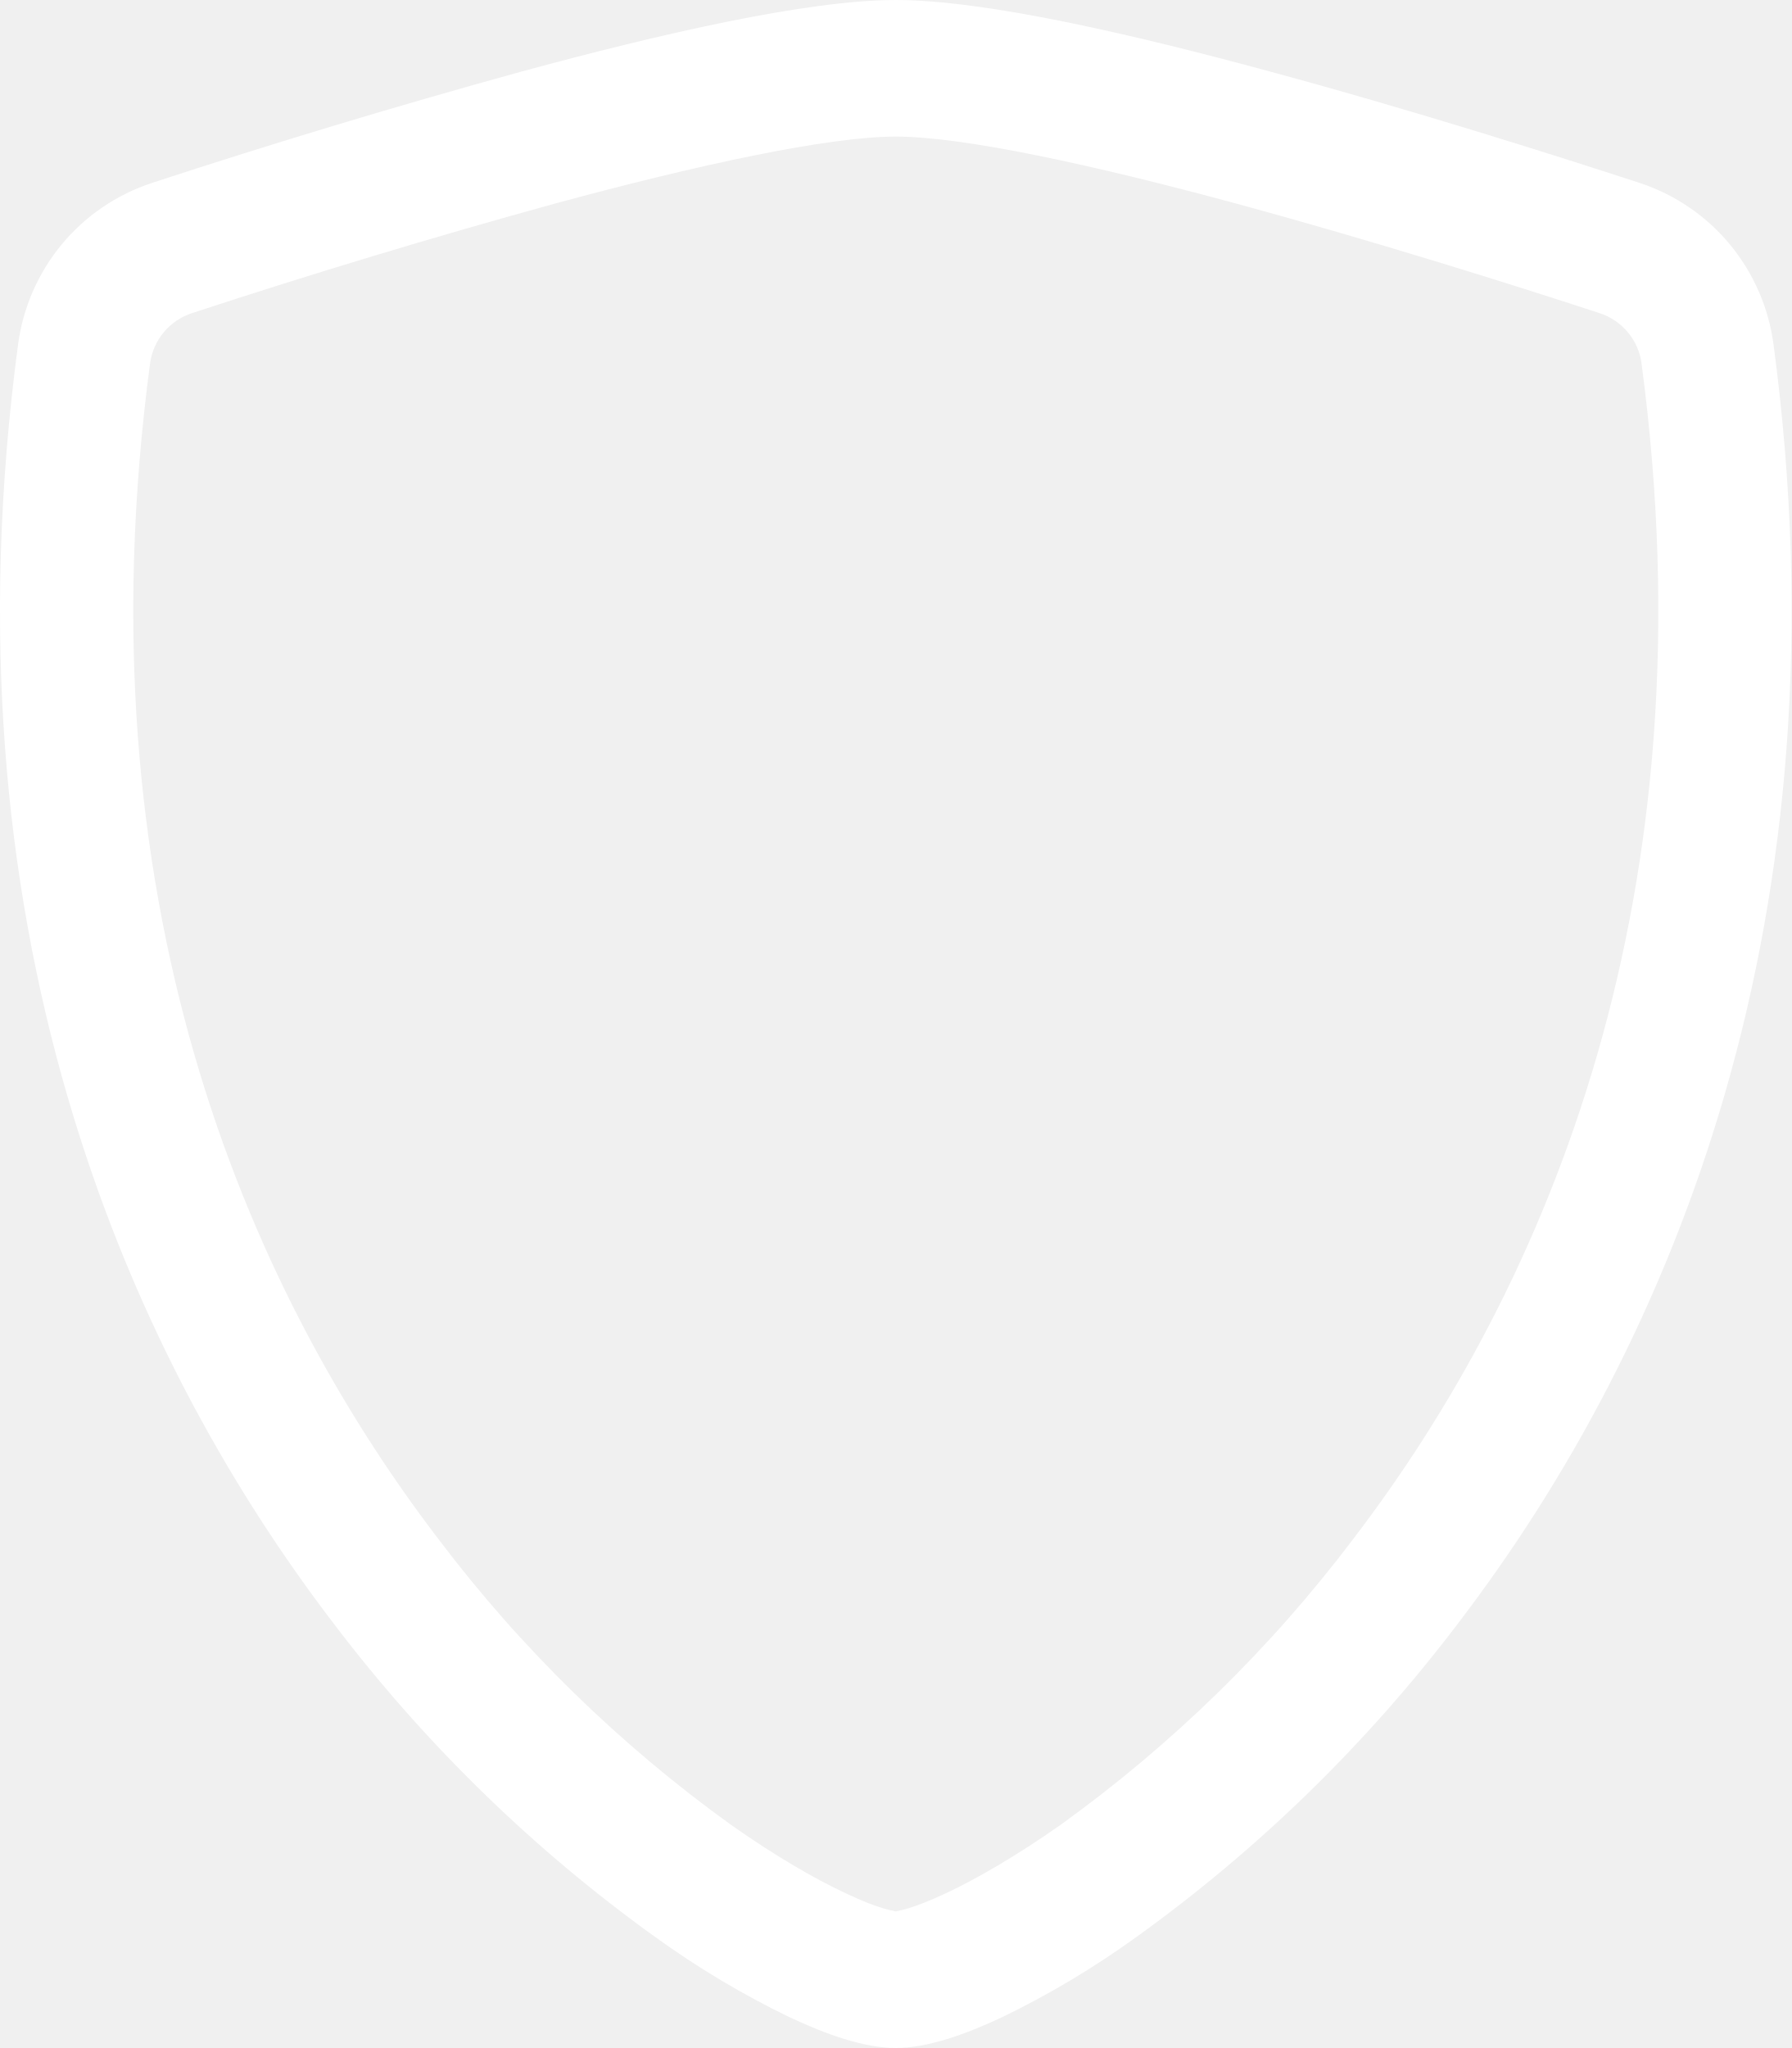
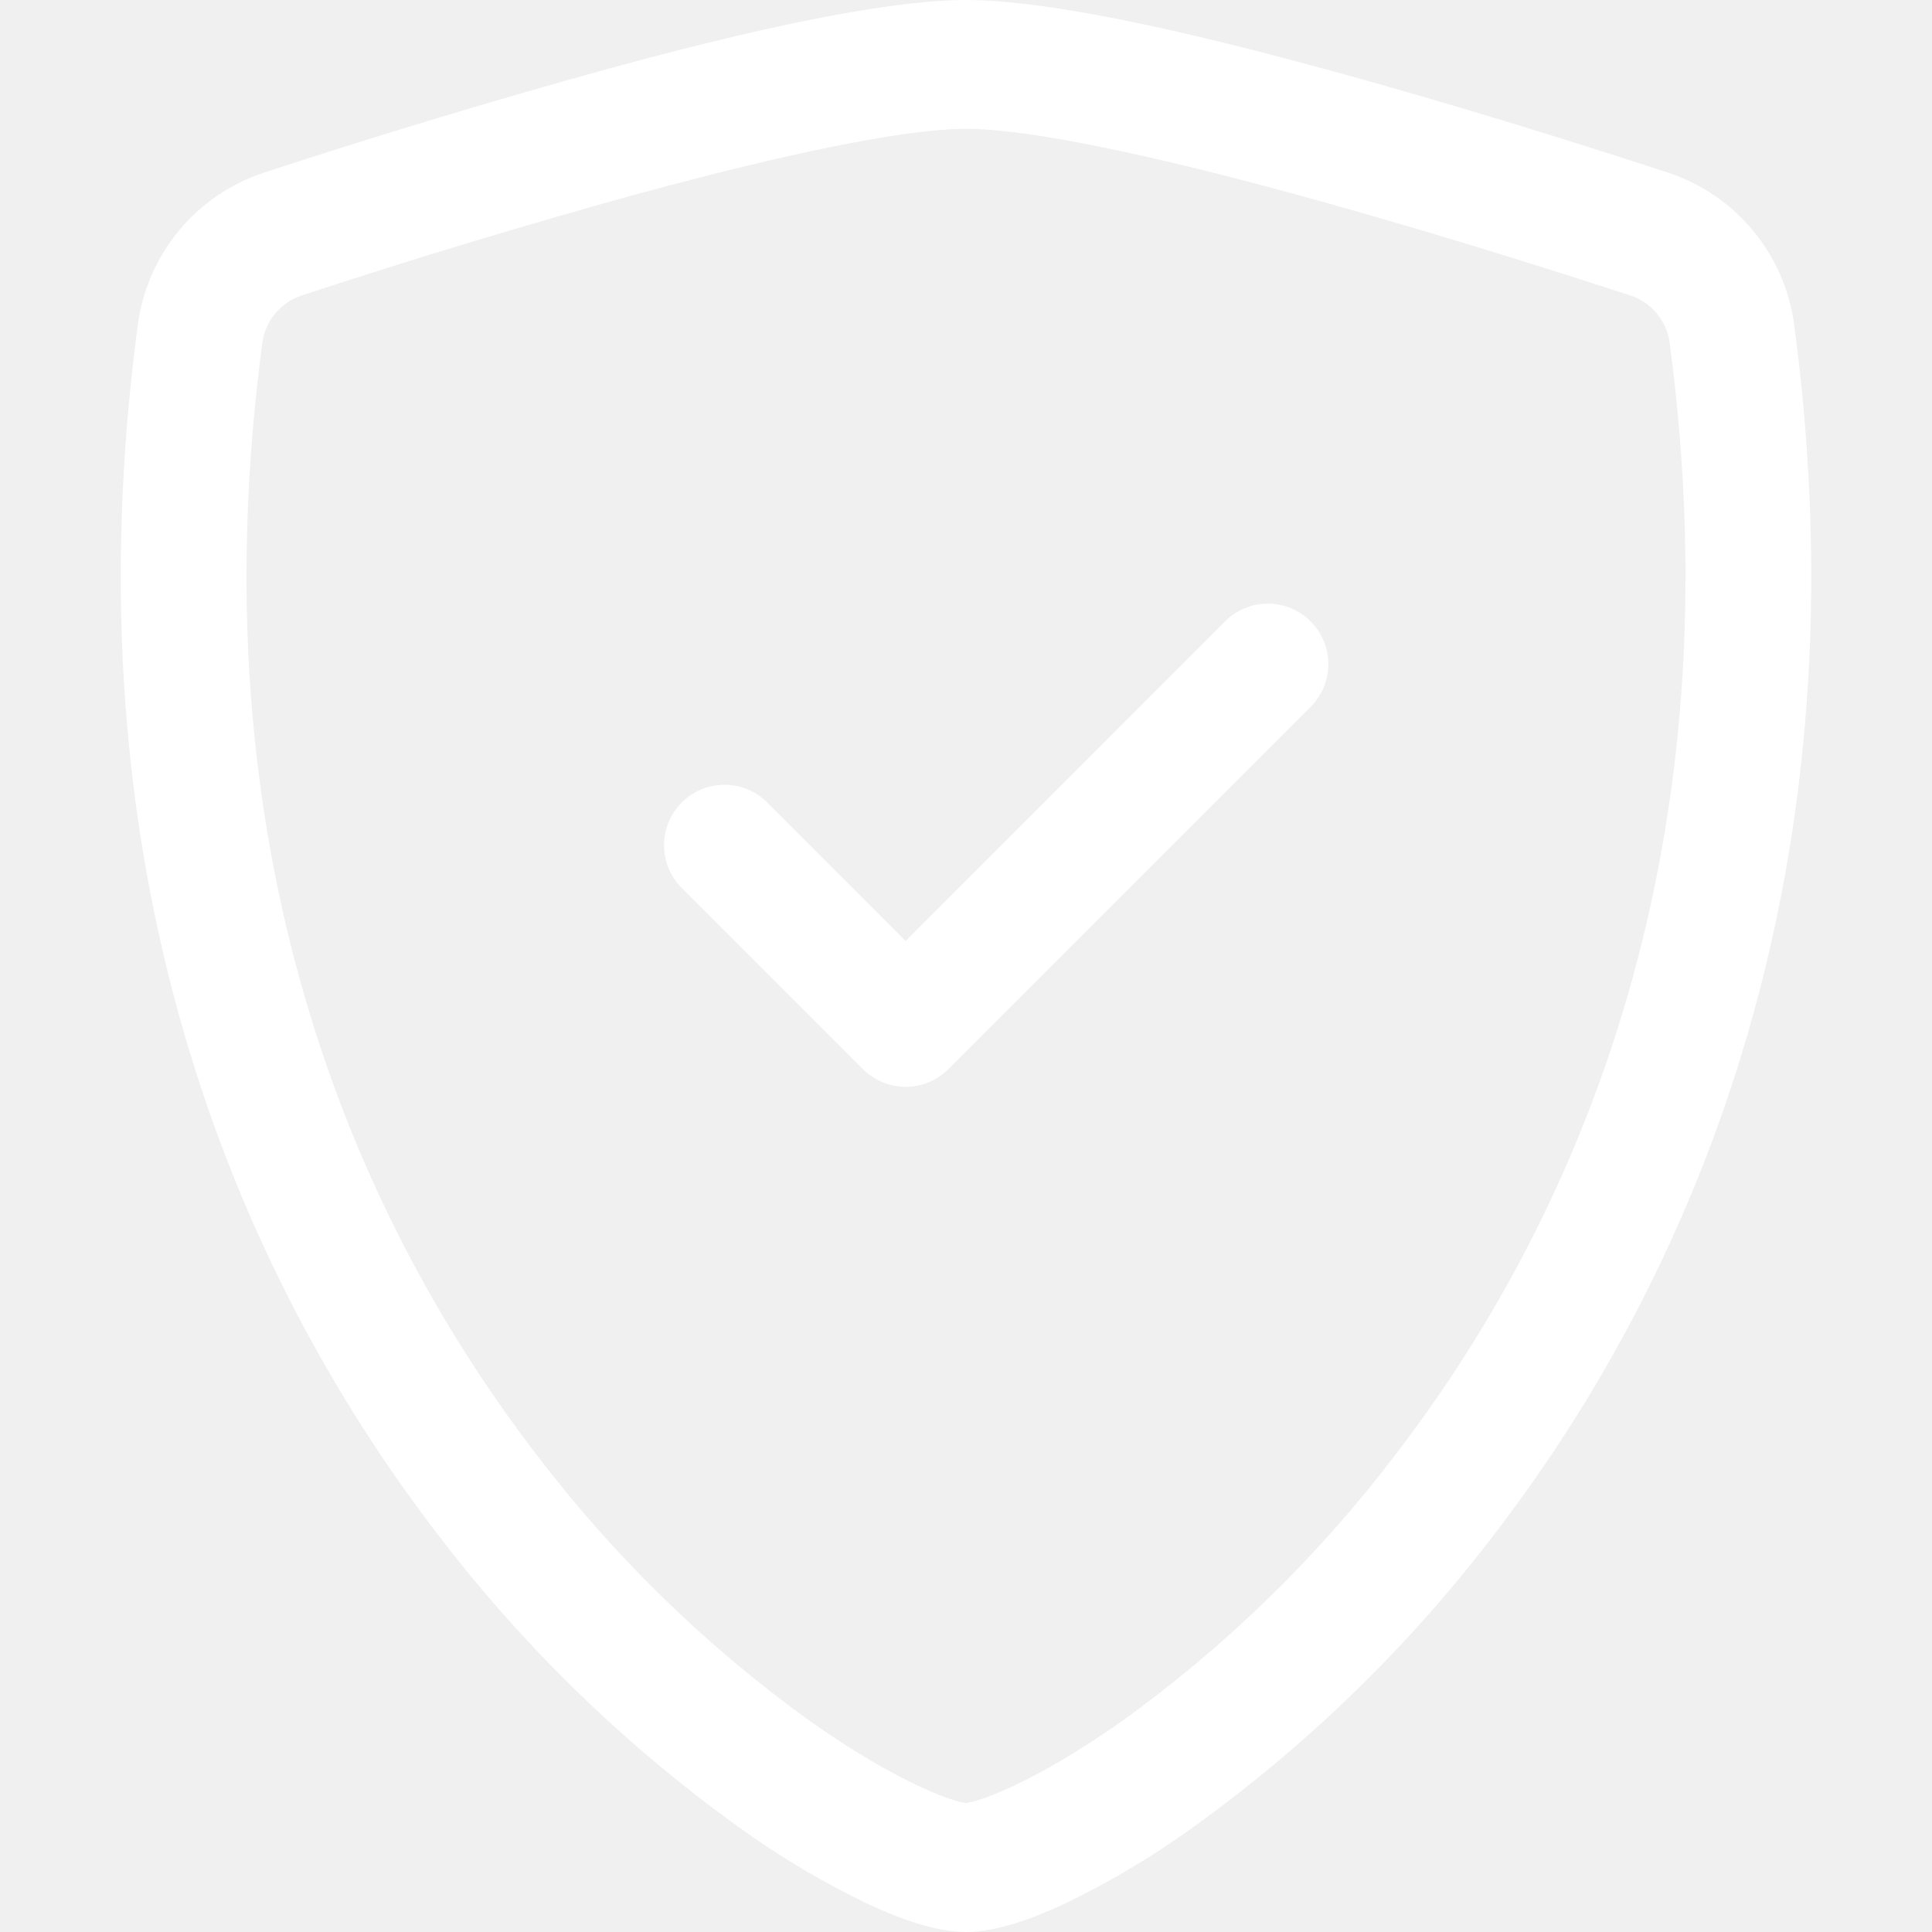
- <svg xmlns="http://www.w3.org/2000/svg" width="14" height="16" viewBox="0 0 14 16" fill="none">
-   <path d="M4.338 1.59C3.386 1.852 2.44 2.138 1.501 2.446C1.415 2.474 1.339 2.525 1.281 2.594C1.223 2.663 1.186 2.747 1.173 2.836C0.619 6.993 1.899 10.026 3.426 12.024C4.072 12.879 4.843 13.631 5.713 14.257C6.059 14.501 6.365 14.677 6.606 14.79C6.726 14.847 6.824 14.886 6.899 14.908C6.932 14.918 6.966 14.926 7 14.933C7.034 14.926 7.067 14.918 7.1 14.908C7.176 14.885 7.274 14.846 7.394 14.79C7.634 14.677 7.941 14.5 8.287 14.257C9.157 13.631 9.928 12.879 10.574 12.024C12.101 10.027 13.381 6.993 12.827 2.836C12.815 2.747 12.777 2.663 12.719 2.594C12.661 2.525 12.585 2.474 12.499 2.446C11.848 2.233 10.749 1.886 9.662 1.591C8.552 1.29 7.531 1.067 7 1.067C6.47 1.067 5.448 1.289 4.338 1.59ZM4.072 0.56C5.157 0.265 6.31 0 7 0C7.69 0 8.843 0.265 9.928 0.56C11.038 0.86 12.157 1.215 12.815 1.43C13.09 1.521 13.334 1.687 13.519 1.911C13.703 2.134 13.821 2.405 13.859 2.692C14.455 7.169 13.072 10.487 11.394 12.682C10.682 13.621 9.834 14.448 8.877 15.135C8.547 15.373 8.196 15.583 7.829 15.76C7.549 15.892 7.248 16 7 16C6.752 16 6.452 15.892 6.171 15.76C5.804 15.583 5.453 15.373 5.123 15.135C4.166 14.448 3.318 13.621 2.606 12.682C0.928 10.487 -0.455 7.169 0.141 2.692C0.179 2.405 0.297 2.134 0.481 1.911C0.666 1.687 0.91 1.521 1.185 1.43C2.14 1.117 3.103 0.827 4.072 0.56Z" fill="white" />
+ <svg xmlns="http://www.w3.org/2000/svg" width="16" height="16" fill="#fff" class="bi bi-shield-check" viewBox="0 0 16 16">
+   <path d="M5.338 1.59a61 61 0 0 0-2.837.856.48.48 0 0 0-.328.39c-.554 4.157.726 7.19 2.253 9.188a10.7 10.7 0 0 0 2.287 2.233c.346.244.652.42.893.533q.18.085.293.118a1 1 0 0 0 .101.025 1 1 0 0 0 .1-.025q.114-.034.294-.118c.24-.113.547-.29.893-.533a10.7 10.7 0 0 0 2.287-2.233c1.527-1.997 2.807-5.031 2.253-9.188a.48.48 0 0 0-.328-.39c-.651-.213-1.75-.56-2.837-.855C9.552 1.29 8.531 1.067 8 1.067c-.53 0-1.552.223-2.662.524zM5.072.56C6.157.265 7.31 0 8 0s1.843.265 2.928.56c1.11.3 2.229.655 2.887.87a1.54 1.54 0 0 1 1.044 1.262c.596 4.477-.787 7.795-2.465 9.99a11.8 11.8 0 0 1-2.517 2.453 7 7 0 0 1-1.048.625c-.28.132-.581.24-.829.24s-.548-.108-.829-.24a7 7 0 0 1-1.048-.625 11.8 11.8 0 0 1-2.517-2.453C1.928 10.487.545 7.169 1.141 2.692A1.54 1.54 0 0 1 2.185 1.43 63 63 0 0 1 5.072.56" />
+   <path d="M10.854 5.146a.5.5 0 0 1 0 .708l-3 3a.5.5 0 0 1-.708 0l-1.5-1.5a.5.5 0 1 1 .708-.708L7.5 7.793l2.646-2.647a.5.5 0 0 1 .708 0" />
</svg>
